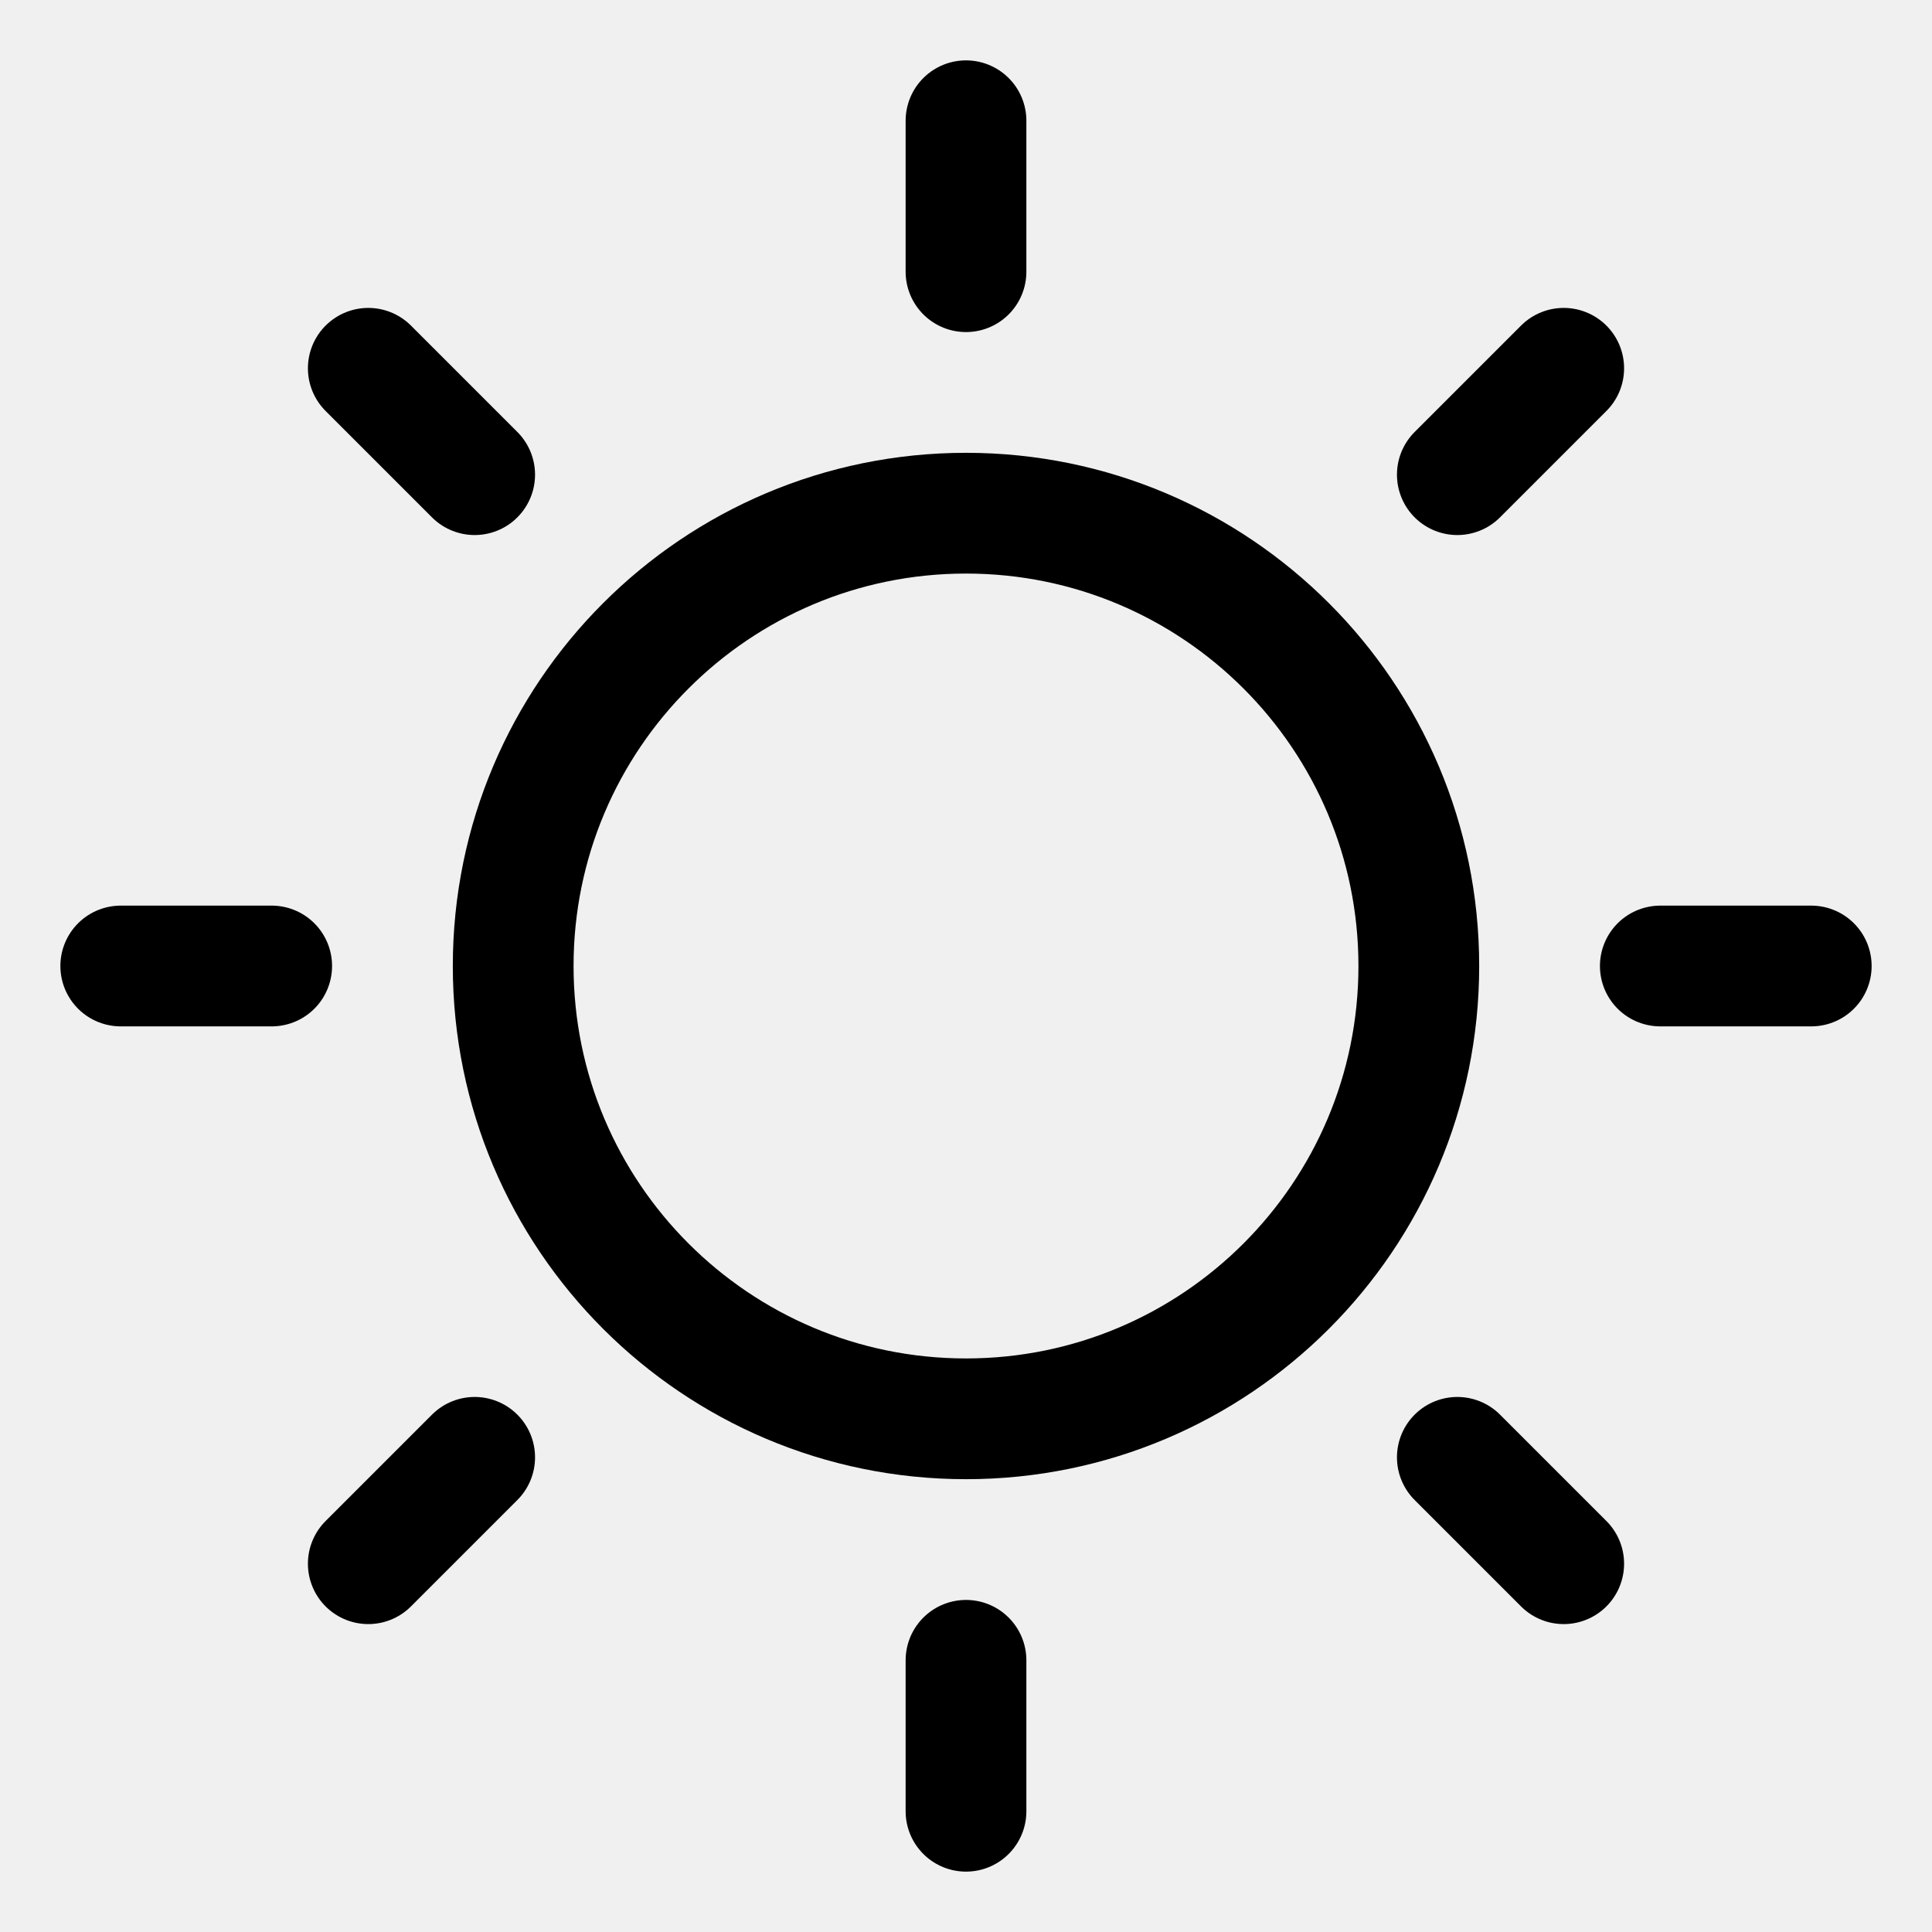
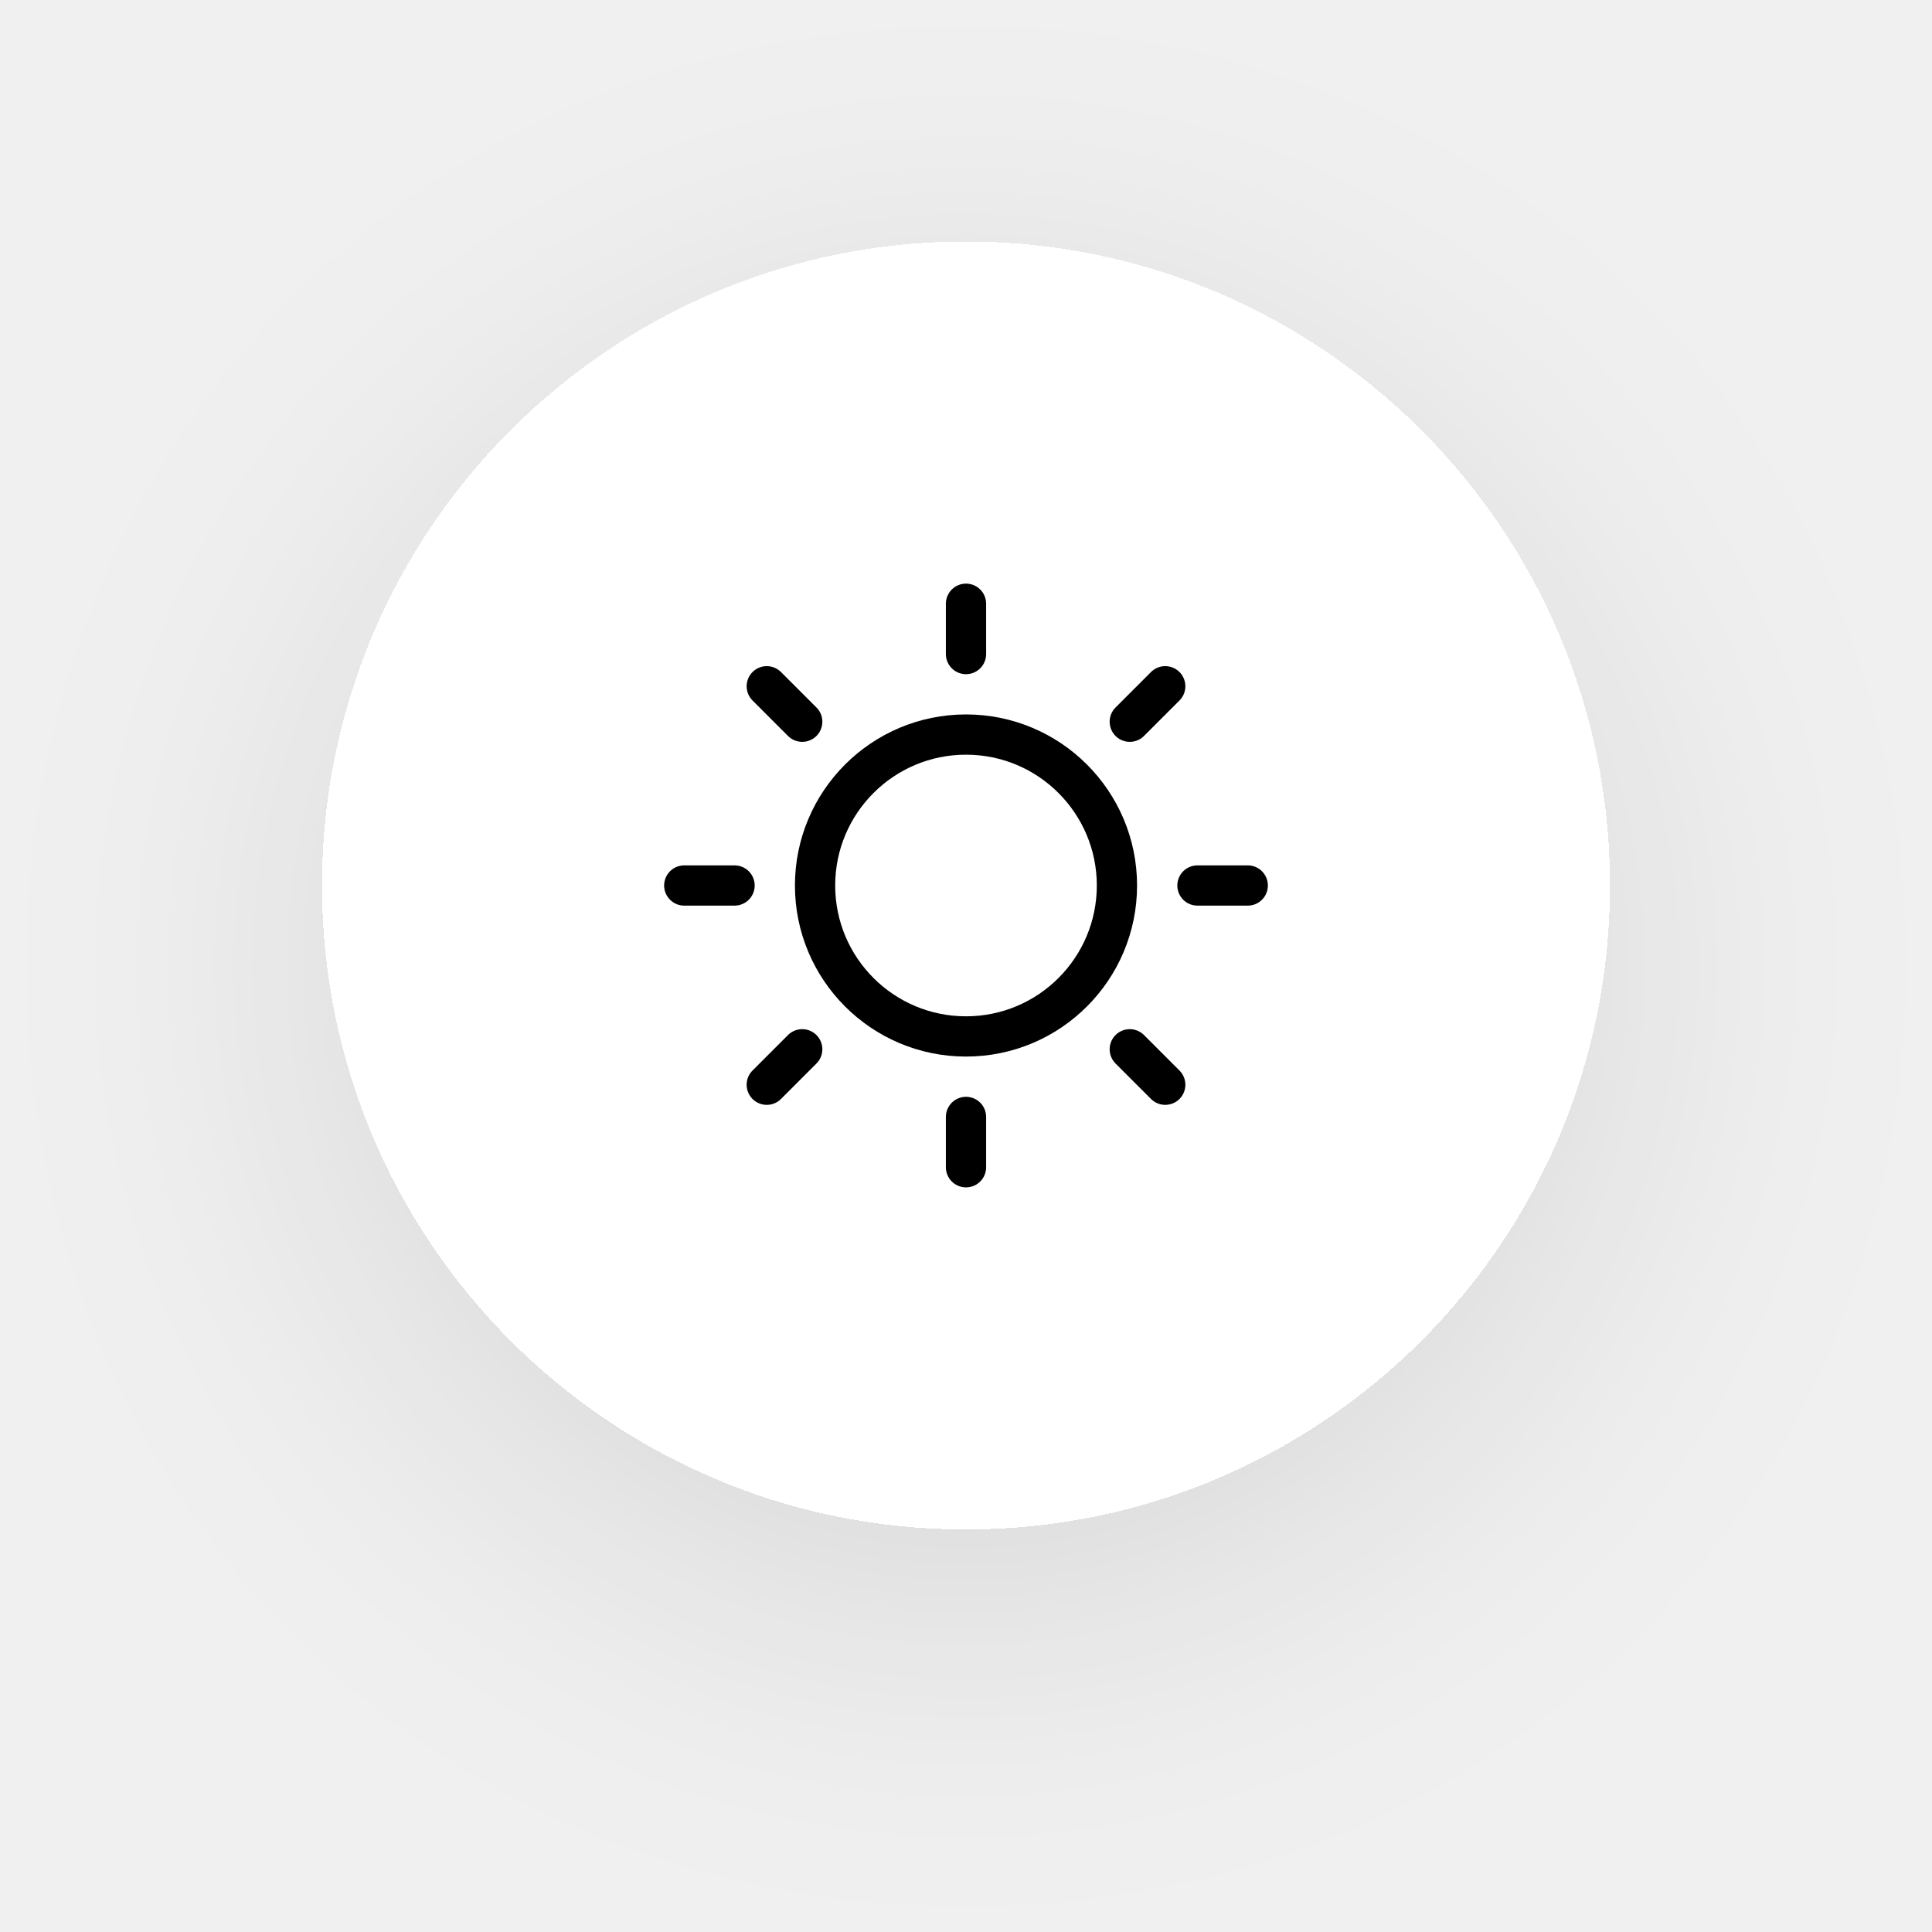
- <svg xmlns="http://www.w3.org/2000/svg" width="16" height="16" viewBox="0 0 16 16" fill="none">
-   <path d="M8 11.75C10.071 11.75 11.75 10.071 11.75 8C11.75 5.929 10.071 4.25 8 4.25C5.929 4.25 4.25 5.929 4.25 8C4.25 10.071 5.929 11.75 8 11.75Z" stroke="black" stroke-linecap="round" stroke-linejoin="round" />
-   <path d="M8 2.25V1" stroke="black" stroke-linecap="round" stroke-linejoin="round" />
-   <path d="M3.931 3.931L3.05 3.05" stroke="black" stroke-linecap="round" stroke-linejoin="round" />
-   <path d="M2.25 8H1" stroke="black" stroke-linecap="round" stroke-linejoin="round" />
-   <path d="M3.931 12.069L3.05 12.95" stroke="black" stroke-linecap="round" stroke-linejoin="round" />
-   <path d="M8 13.75V15" stroke="black" stroke-linecap="round" stroke-linejoin="round" />
-   <path d="M12.069 12.069L12.95 12.95" stroke="black" stroke-linecap="round" stroke-linejoin="round" />
-   <path d="M13.75 8H15" stroke="black" stroke-linecap="round" stroke-linejoin="round" />
-   <path d="M12.069 3.931L12.95 3.05" stroke="black" stroke-linecap="round" stroke-linejoin="round" />
+ <svg xmlns="http://www.w3.org/2000/svg" width="48" height="48" viewBox="0 0 48 48" fill="none">
+   <g filter="url(#filter0_d_1607_59)">
+     <rect x="8" y="6" width="32" height="32" rx="16" fill="white" shape-rendering="crispEdges" />
+     <path d="M24 25.75C26.071 25.75 27.75 24.071 27.75 22C27.75 19.929 26.071 18.25 24 18.25C21.929 18.25 20.25 19.929 20.25 22C20.25 24.071 21.929 25.75 24 25.75Z" stroke="black" stroke-linecap="round" stroke-linejoin="round" />
+     <path d="M24 16.25V15" stroke="black" stroke-linecap="round" stroke-linejoin="round" />
+     <path d="M19.931 17.931L19.05 17.05" stroke="black" stroke-linecap="round" stroke-linejoin="round" />
+     <path d="M18.25 22H17" stroke="black" stroke-linecap="round" stroke-linejoin="round" />
+     <path d="M19.931 26.069L19.05 26.95" stroke="black" stroke-linecap="round" stroke-linejoin="round" />
+     <path d="M24 27.75V29" stroke="black" stroke-linecap="round" stroke-linejoin="round" />
+     <path d="M28.069 26.069L28.95 26.95" stroke="black" stroke-linecap="round" stroke-linejoin="round" />
+     <path d="M29.75 22H31" stroke="black" stroke-linecap="round" stroke-linejoin="round" />
+     <path d="M28.069 17.931L28.95 17.05" stroke="black" stroke-linecap="round" stroke-linejoin="round" />
+   </g>
+   <defs>
+     <filter id="filter0_d_1607_59" x="0" y="0" width="48" height="48" filterUnits="userSpaceOnUse" color-interpolation-filters="sRGB">
+       <feFlood flood-opacity="0" result="BackgroundImageFix" />
+       <feColorMatrix in="SourceAlpha" type="matrix" values="0 0 0 0 0 0 0 0 0 0 0 0 0 0 0 0 0 0 127 0" result="hardAlpha" />
+       <feOffset dy="2" />
+       <feGaussianBlur stdDeviation="4" />
+       <feComposite in2="hardAlpha" operator="out" />
+       <feColorMatrix type="matrix" values="0 0 0 0 0 0 0 0 0 0 0 0 0 0 0 0 0 0 0.1 0" />
+       <feBlend mode="normal" in2="BackgroundImageFix" result="effect1_dropShadow_1607_59" />
+       <feBlend mode="normal" in="SourceGraphic" in2="effect1_dropShadow_1607_59" result="shape" />
+     </filter>
+   </defs>
</svg>
